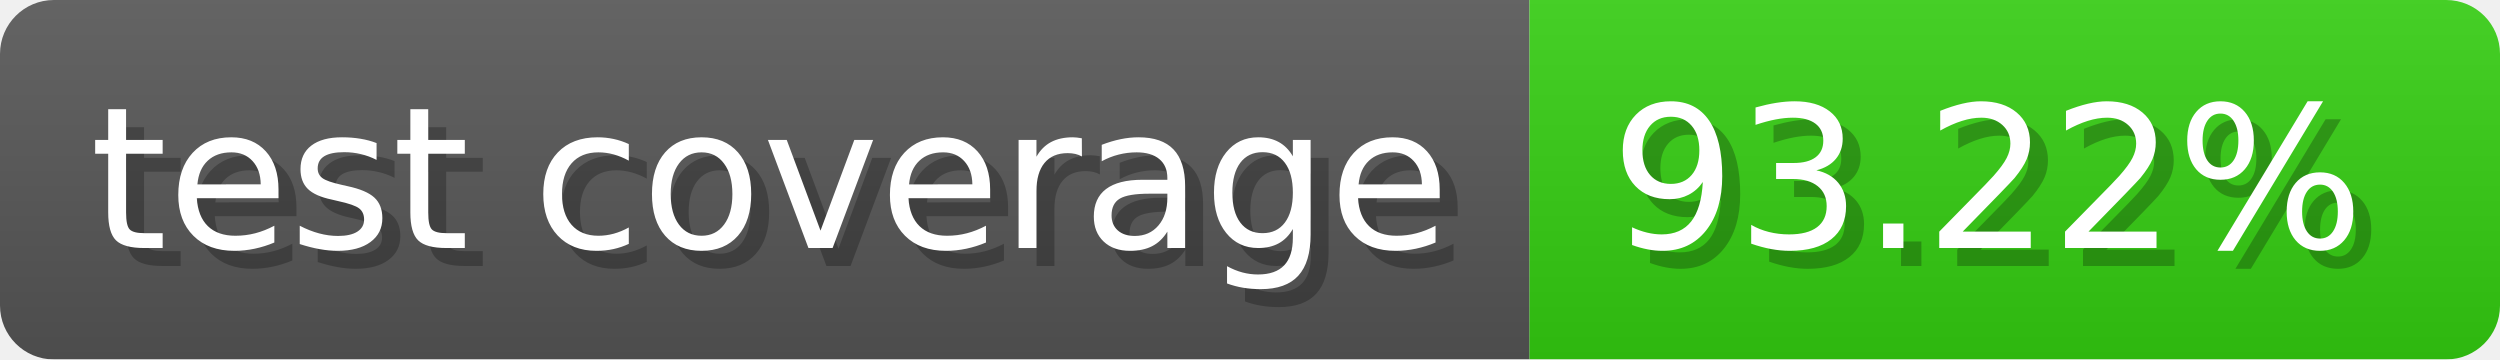
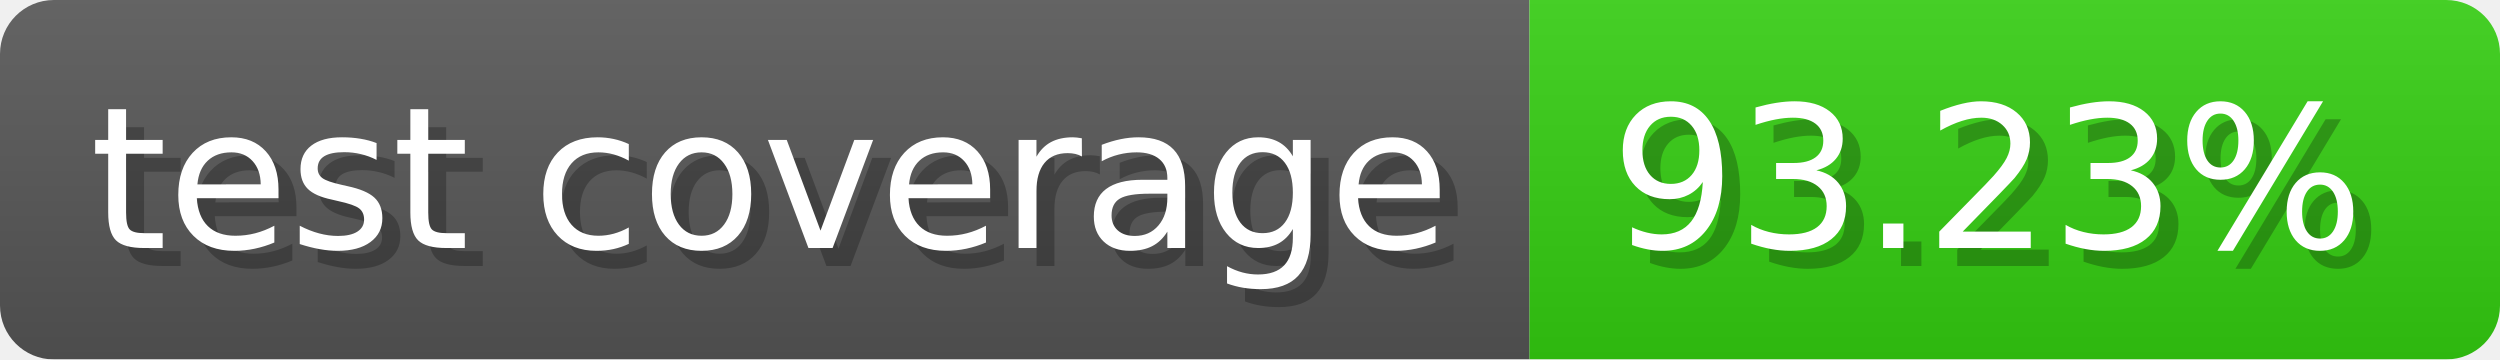
- <svg xmlns="http://www.w3.org/2000/svg" width="139.1" height="20" viewBox="0 0 1391 200" role="img" aria-label="test coverage: 93.22%">
+ <svg xmlns="http://www.w3.org/2000/svg" width="139.1" height="20" viewBox="0 0 1391 200" role="img" aria-label="test coverage: 93.23%">
  <linearGradient id="a" x2="0" y2="100%">
    <stop offset="0" stop-opacity=".1" stop-color="#EEE" />
    <stop offset="1" stop-opacity=".1" />
  </linearGradient>
  <mask id="m">
    <rect width="1391" height="200" rx="30" fill="#FFF" />
  </mask>
  <g mask="url(#m)">
    <rect width="851" height="200" fill="#555" />
    <rect width="540" height="200" fill="#3C1" x="851" />
    <rect width="1391" height="200" fill="url(#a)" />
  </g>
  <g aria-hidden="true" fill="#fff" text-anchor="start" font-family="Verdana,DejaVu Sans,sans-serif" font-size="110">
    <text x="60" y="148" textLength="751" fill="#000" opacity="0.25">test coverage</text>
    <text x="50" y="138" textLength="751">test coverage</text>
-     <text x="906" y="148" textLength="440" fill="#000" opacity="0.25">93.22%</text>
-     <text x="896" y="138" textLength="440">93.22%</text>
+     <text x="906" y="148" textLength="440" fill="#000" opacity="0.25">93.23%</text>
+     <text x="896" y="138" textLength="440">93.23%</text>
  </g>
</svg>
